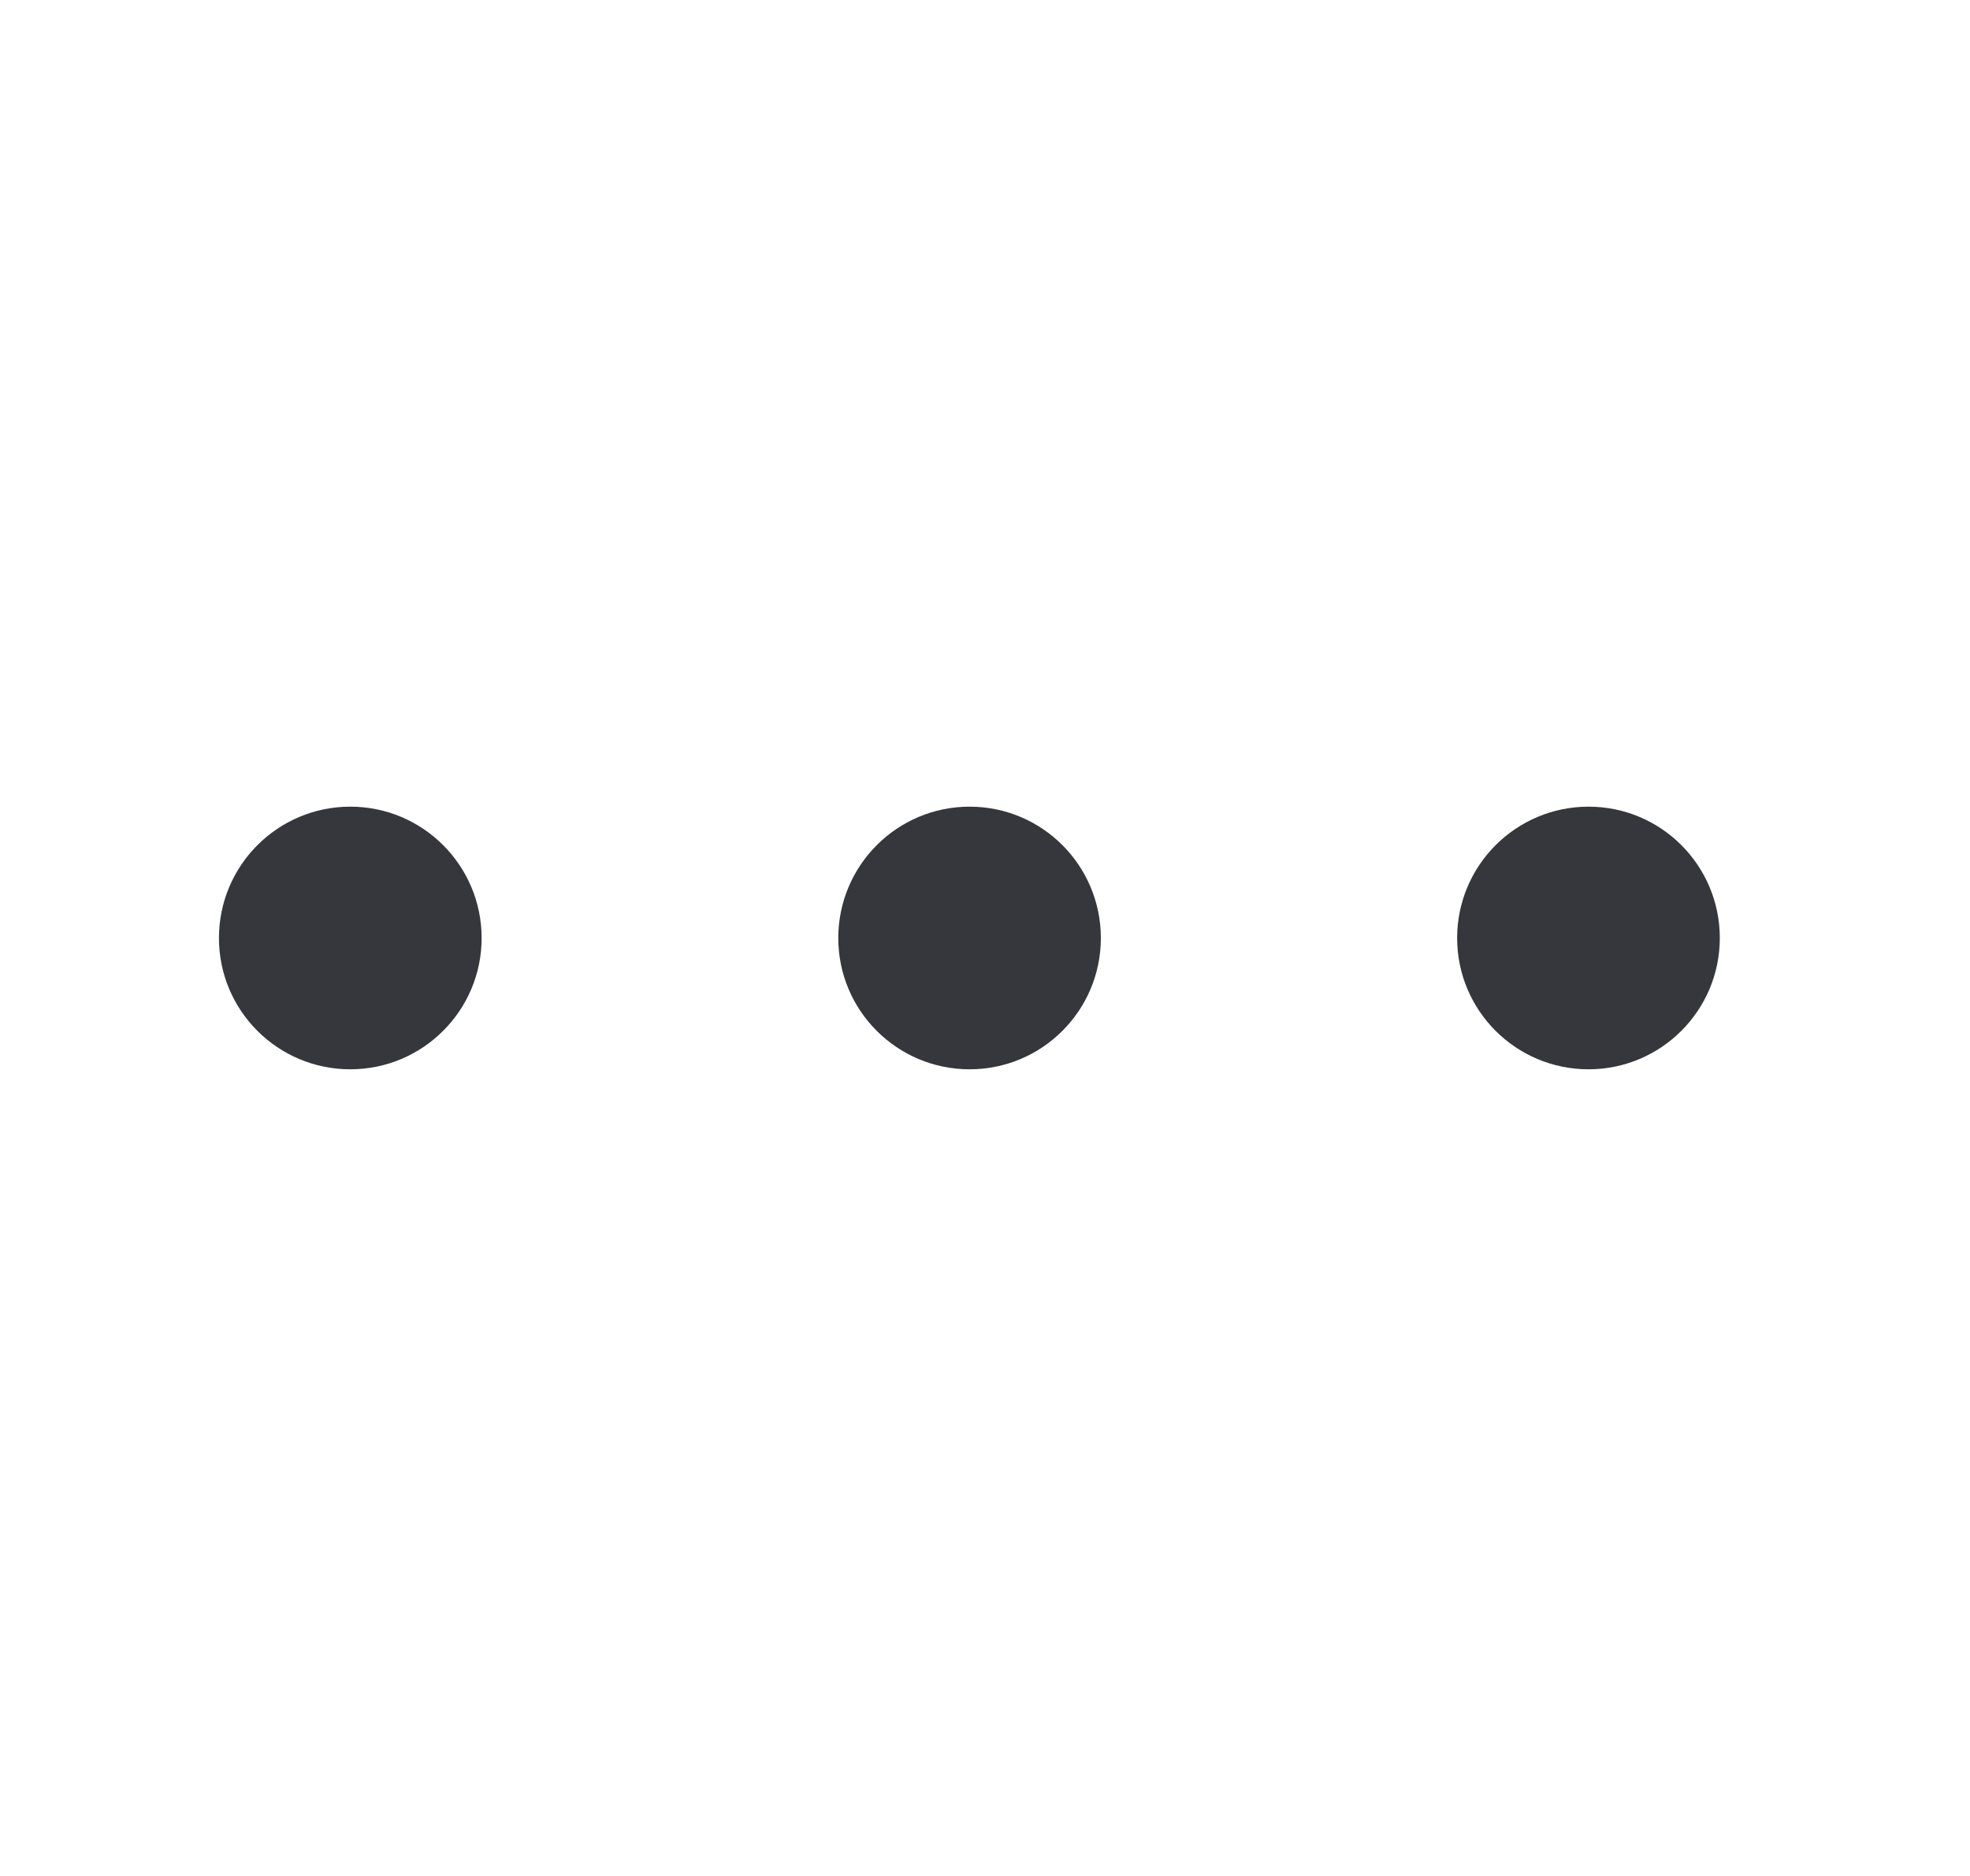
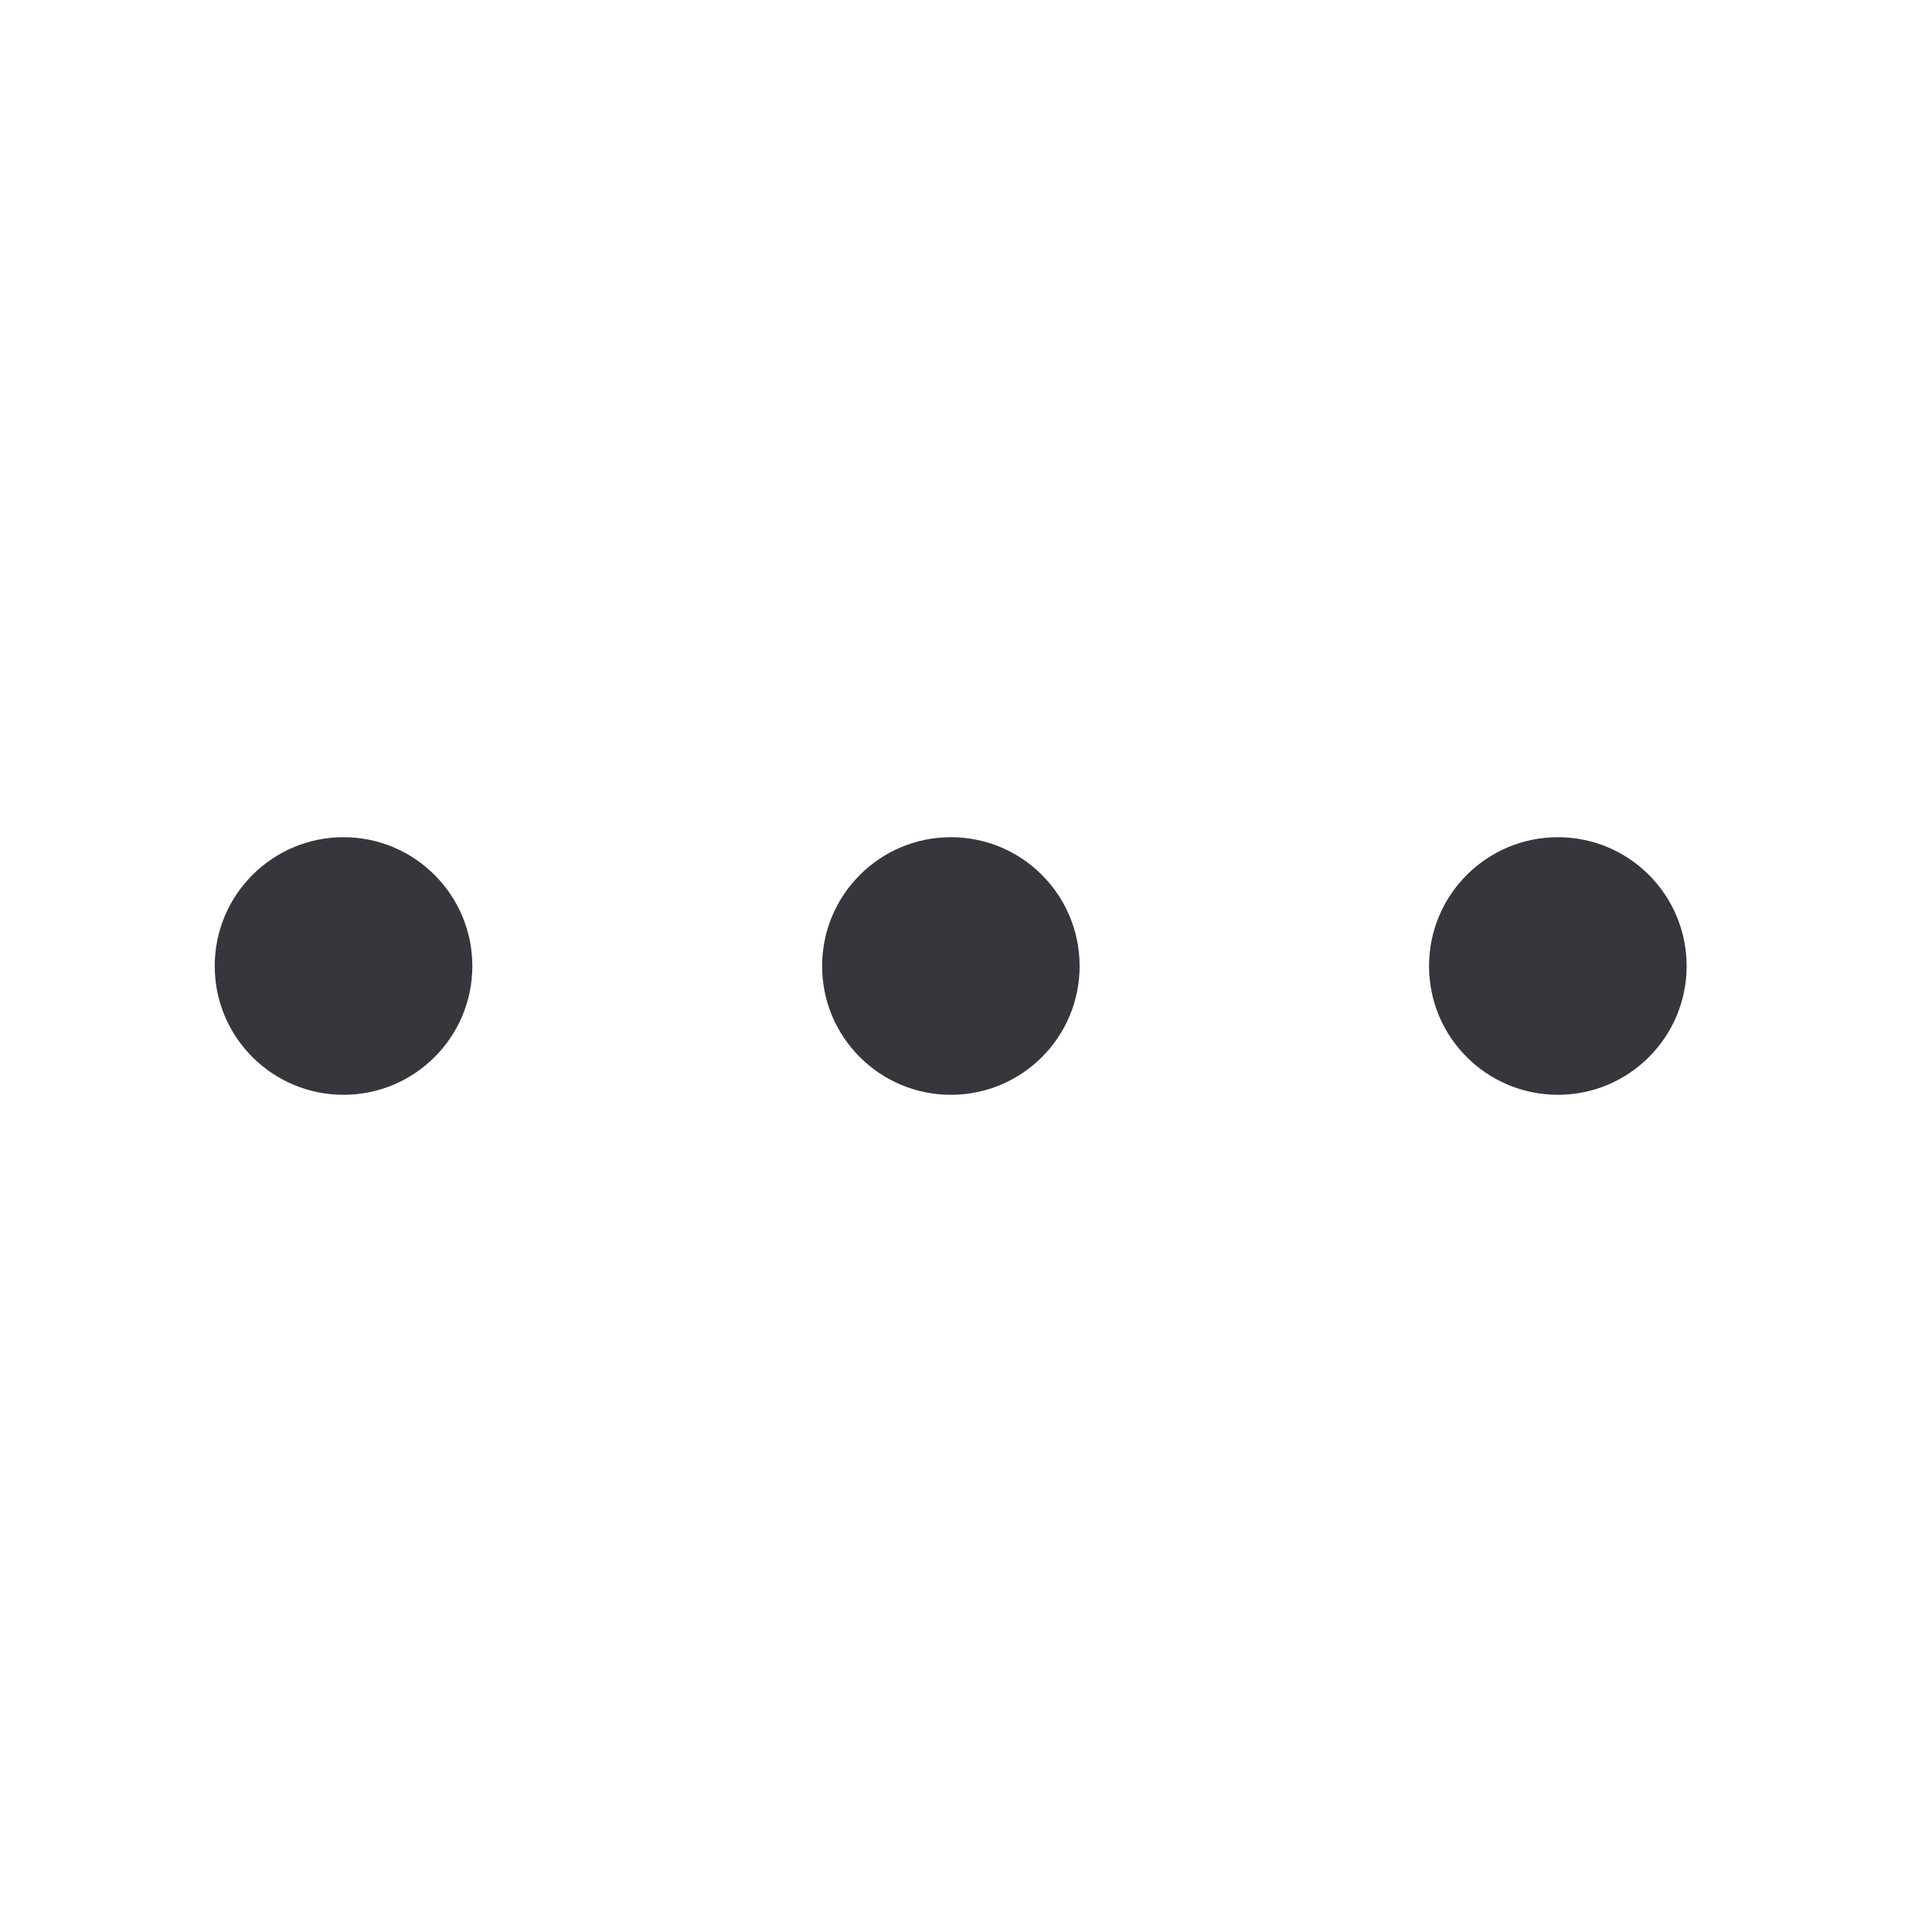
- <svg xmlns="http://www.w3.org/2000/svg" width="21" height="20" viewBox="0 0 21 20" fill="none">
+ <svg xmlns="http://www.w3.org/2000/svg" width="20" height="20" viewBox="0 0 21 20" fill="none">
  <path d="M3.734 8.6C4.507 8.6 5.134 9.227 5.134 10.001C5.134 10.773 4.507 11.4 3.734 11.4C2.961 11.4 2.334 10.774 2.334 10.001C2.334 9.227 2.961 8.6 3.734 8.6ZM10.336 8.6C11.109 8.6 11.735 9.227 11.735 10.001C11.735 10.773 11.109 11.4 10.336 11.4C9.563 11.4 8.936 10.774 8.936 10.001C8.936 9.227 9.563 8.6 10.336 8.6ZM16.934 8.6C17.707 8.6 18.333 9.227 18.333 10.001C18.333 10.773 17.706 11.4 16.934 11.4C16.16 11.4 15.533 10.774 15.533 10.001C15.533 9.227 16.16 8.6 16.934 8.6Z" fill="#36373C" />
</svg>
